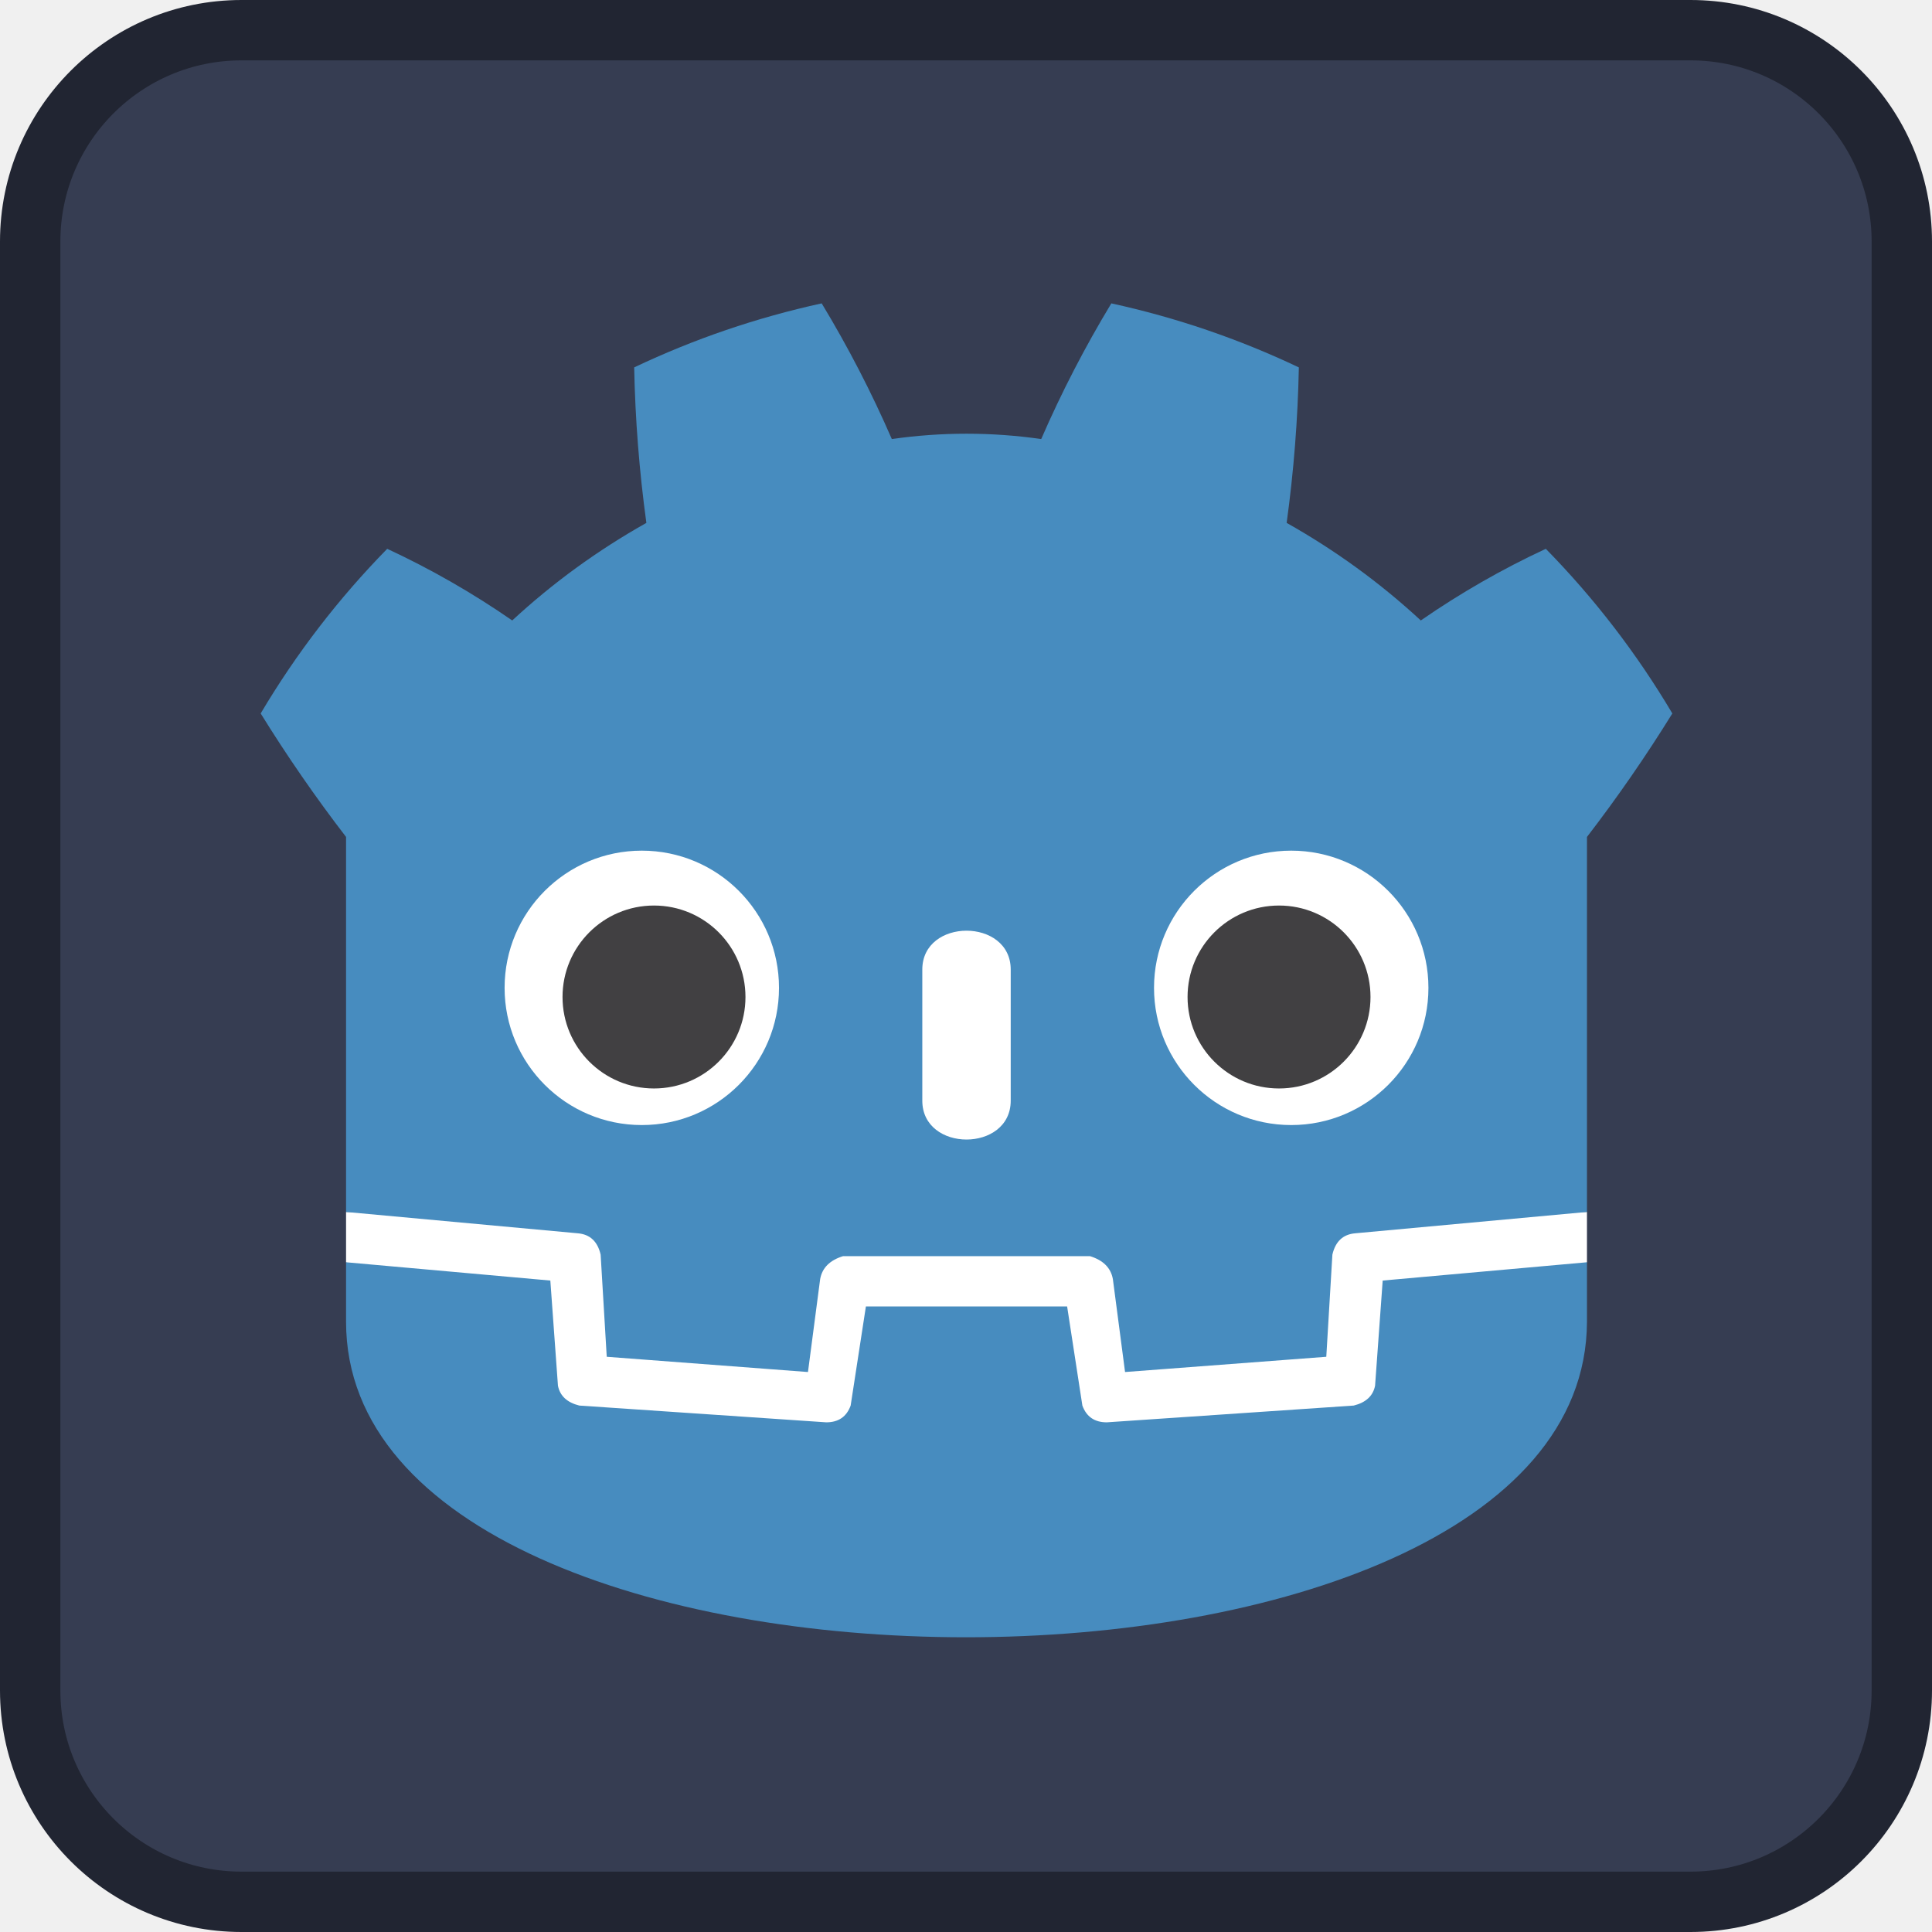
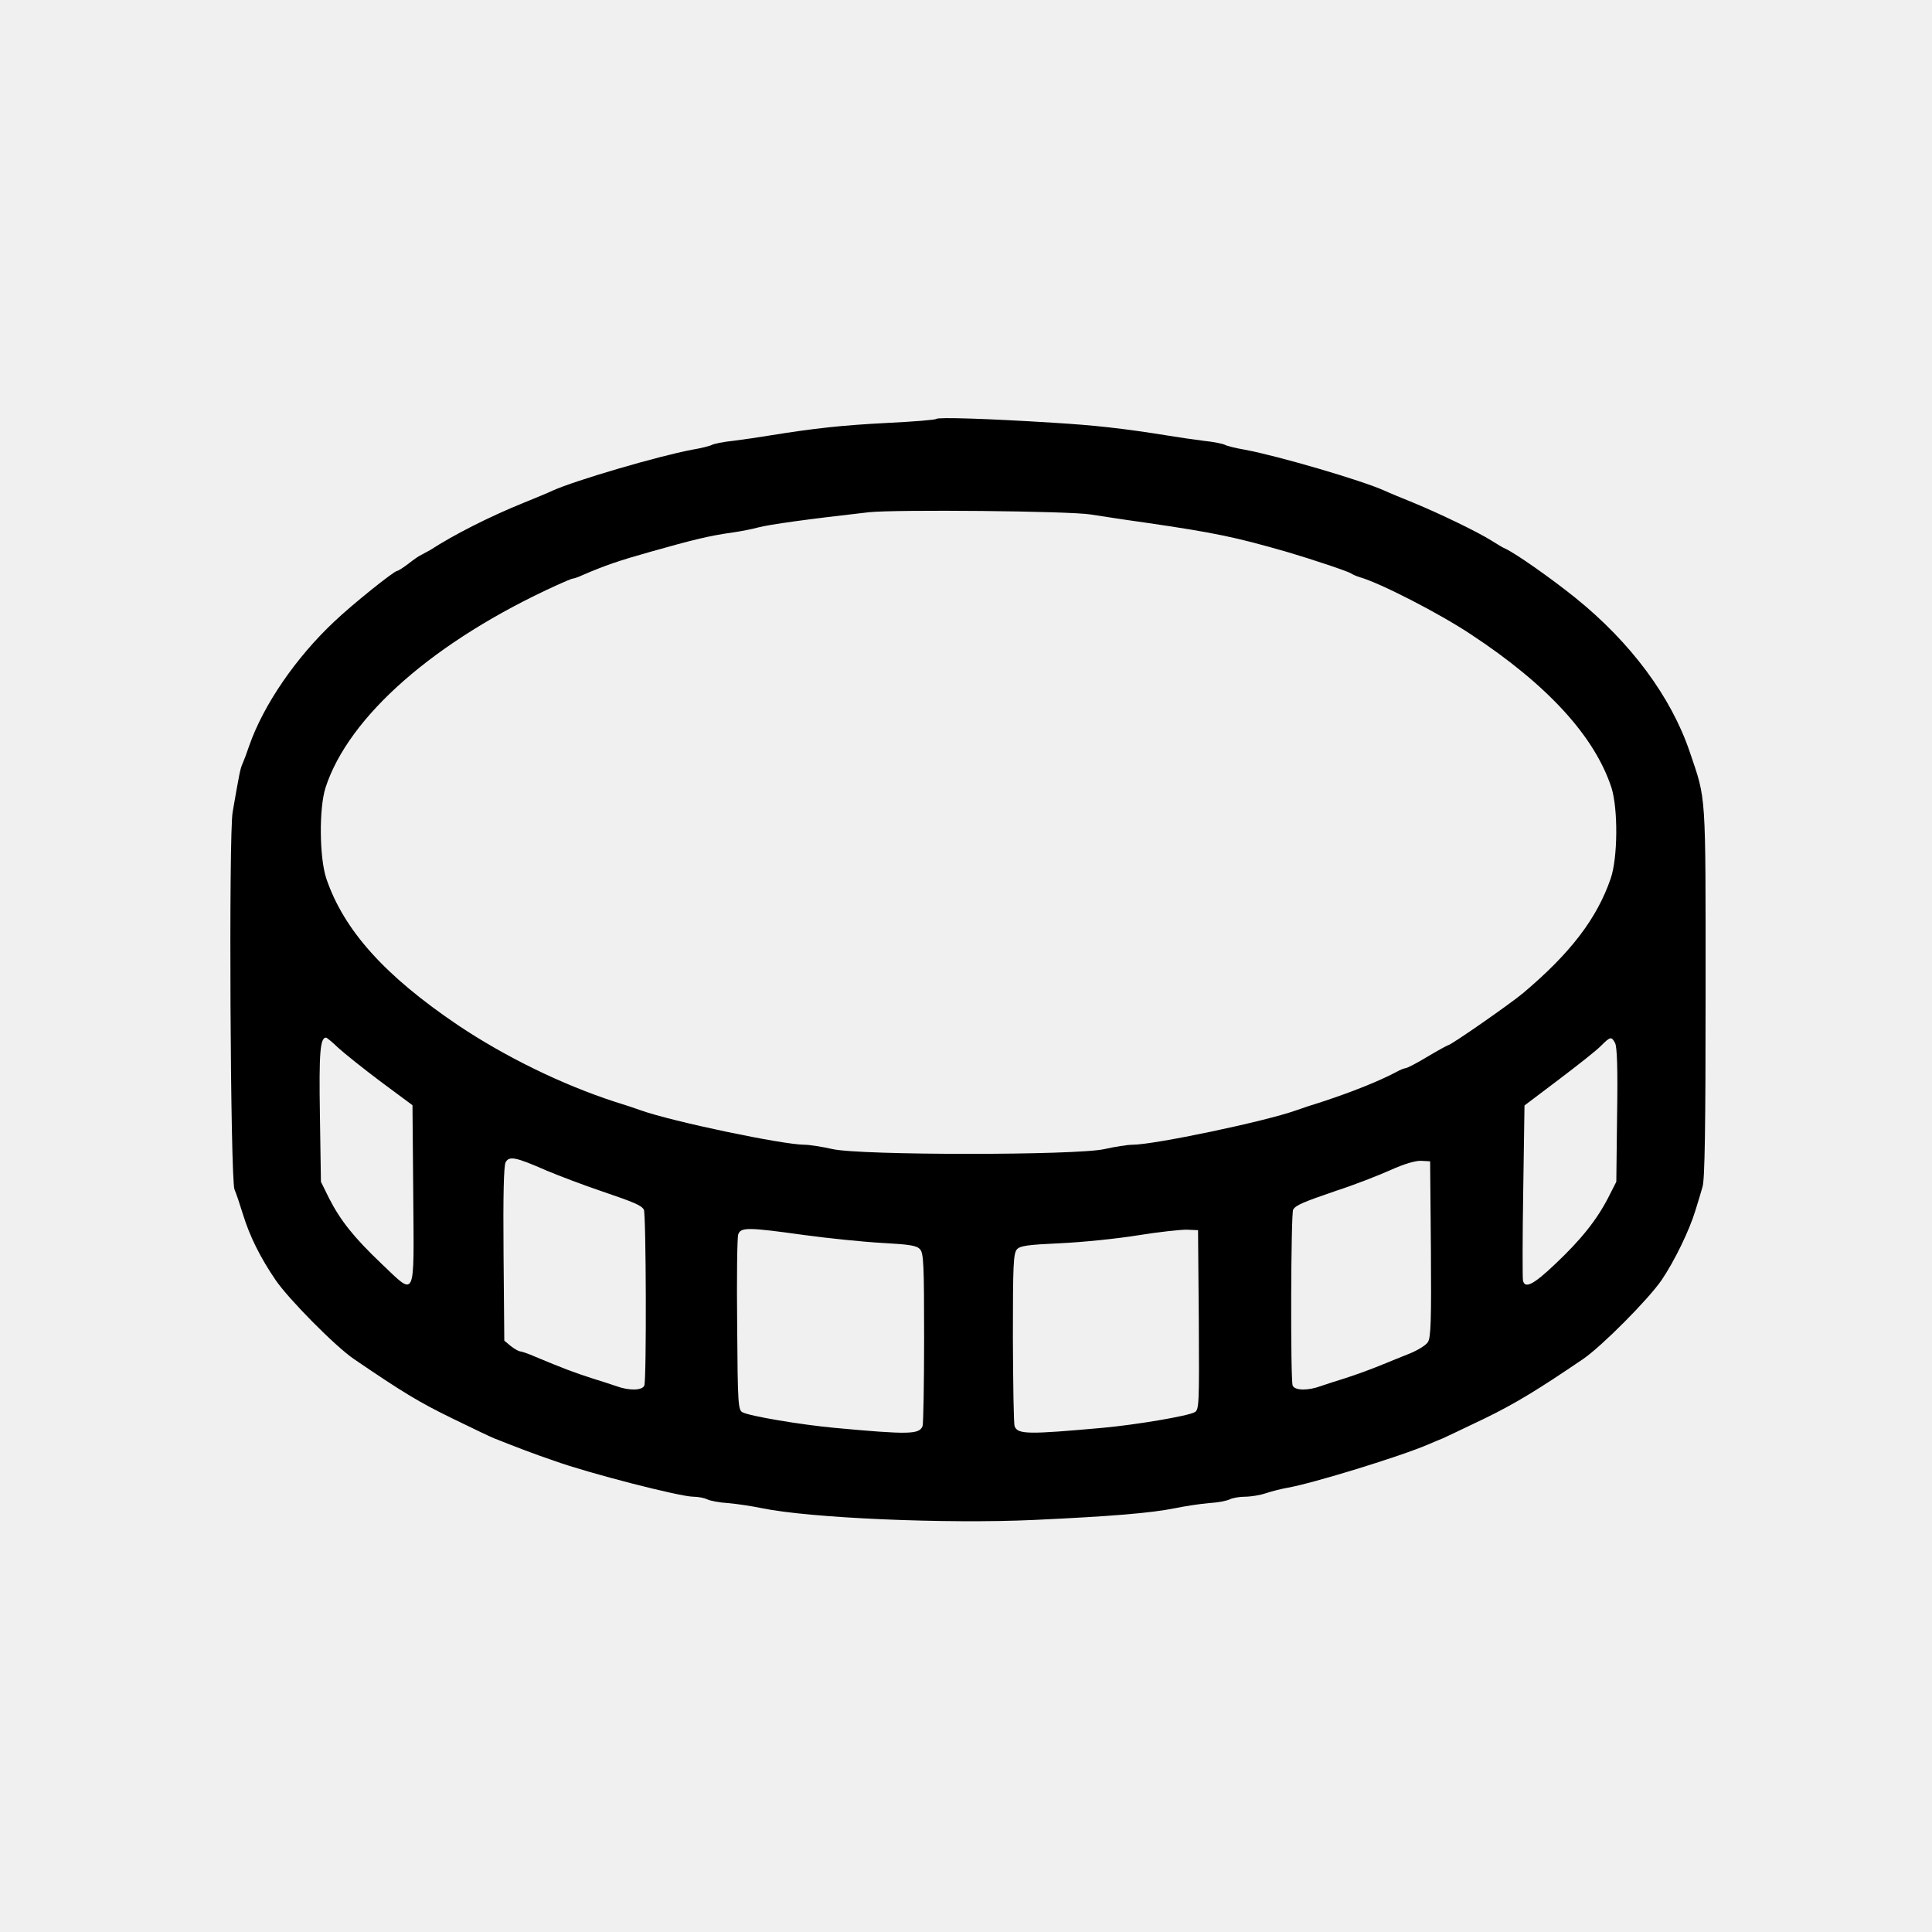
- <svg xmlns="http://www.w3.org/2000/svg" width="128" height="128">
-   <rect width="124" height="124" x="2" y="2" fill="#363d52" stroke="#212532" stroke-width="4" rx="14" />
-   <g fill="#fff" transform="translate(12.322 12.322)scale(.101)">
-     <path d="M105 673v33q407 354 814 0v-33z" />
-     <path fill="#478cbf" d="m105 673 152 14q12 1 15 14l4 67 132 10 8-61q2-11 15-15h162q13 4 15 15l8 61 132-10 4-67q3-13 15-14l152-14V427q30-39 56-81-35-59-83-108-43 20-82 47-40-37-88-64 7-51 8-102-59-28-123-42-26 43-46 89-49-7-98 0-20-46-46-89-64 14-123 42 1 51 8 102-48 27-88 64-39-27-82-47-48 49-83 108 26 42 56 81zm0 33v39c0 276 813 276 814 0v-39l-134 12-5 69q-2 10-14 13l-162 11q-12 0-16-11l-10-65H446l-10 65q-4 11-16 11l-162-11q-12-3-14-13l-5-69z" />
-     <path d="M483 600c0 34 58 34 58 0v-86c0-34-58-34-58 0z" />
-     <circle cx="725" cy="526" r="90" />
-     <circle cx="299" cy="526" r="90" />
-   </g>
-   <g fill="#414042" transform="translate(12.322 12.322)scale(.101)">
-     <circle cx="307" cy="532" r="60" />
-     <circle cx="717" cy="532" r="60" />
-   </g>
+ <svg xmlns="http://www.w3.org/2000/svg" width="128" height="128" viewBox="0 0 128 128" fill="none">
+   <path d="M62.036 27.752C61.986 27.819 60.498 27.937 58.741 28.022C55.835 28.174 54.027 28.36 50.901 28.867C50.292 28.968 49.262 29.12 48.586 29.205C47.91 29.272 47.285 29.407 47.166 29.475C47.048 29.543 46.456 29.695 45.848 29.796C43.601 30.219 38.126 31.824 36.622 32.5C36.352 32.635 35.439 33.007 34.611 33.345C32.448 34.223 30.1 35.406 28.511 36.437C28.325 36.538 28.055 36.69 27.92 36.758C27.785 36.809 27.396 37.079 27.058 37.349C26.72 37.603 26.382 37.823 26.314 37.823C26.112 37.823 23.324 40.053 22.124 41.202C19.606 43.568 17.46 46.694 16.514 49.398C16.362 49.854 16.159 50.395 16.075 50.58C15.922 50.901 15.855 51.256 15.415 53.791C15.145 55.261 15.263 78.124 15.534 78.799C15.652 79.07 15.905 79.83 16.108 80.489C16.548 81.909 17.24 83.311 18.254 84.798C19.116 86.066 22.208 89.192 23.442 90.036C26.72 92.267 27.751 92.892 29.931 93.957C31.282 94.616 32.55 95.224 32.736 95.292C34.273 95.9 35.27 96.289 36.707 96.779C39.055 97.624 45.071 99.161 45.933 99.161C46.254 99.161 46.676 99.246 46.845 99.33C47.031 99.431 47.639 99.55 48.231 99.584C48.822 99.634 49.836 99.786 50.478 99.922C53.689 100.581 62.695 100.969 68.525 100.699C73.645 100.462 76.264 100.243 77.853 99.922C78.511 99.786 79.508 99.634 80.1 99.584C80.691 99.55 81.3 99.431 81.486 99.33C81.654 99.246 82.111 99.161 82.482 99.161C82.854 99.161 83.496 99.06 83.885 98.925C84.29 98.789 84.916 98.637 85.287 98.57C86.96 98.282 92.841 96.475 94.666 95.68C94.987 95.545 95.409 95.359 95.595 95.292C95.781 95.207 96.998 94.633 98.299 94.007C100.394 92.993 101.932 92.047 104.889 90.036C106.122 89.192 109.215 86.082 110.093 84.798C110.938 83.548 111.918 81.537 112.324 80.202C112.476 79.712 112.695 79.002 112.797 78.63C112.949 78.141 113 74.693 113 65.704C113 52.27 113.05 53.064 111.952 49.82C110.718 46.17 108.049 42.571 104.382 39.614C102.743 38.296 100.428 36.673 99.735 36.352C99.6 36.302 99.177 36.048 98.806 35.812C97.893 35.237 95.409 34.038 93.652 33.311C92.858 32.99 91.996 32.635 91.709 32.5C90.205 31.824 84.73 30.219 82.482 29.796C81.874 29.695 81.283 29.543 81.164 29.475C81.046 29.407 80.421 29.272 79.745 29.205C79.069 29.12 78.038 28.968 77.43 28.867C74.388 28.377 72.513 28.174 69.742 28.005C65.45 27.735 62.154 27.633 62.036 27.752ZM72.276 34.088C72.935 34.19 74.557 34.443 75.909 34.629C80.556 35.305 81.874 35.592 85.287 36.572C86.893 37.045 89.326 37.856 89.512 37.992C89.613 38.059 89.867 38.177 90.103 38.245C91.455 38.634 95.375 40.645 97.454 42.03C102.54 45.376 105.649 48.789 106.764 52.186C107.204 53.588 107.187 56.816 106.714 58.201C105.801 60.854 104.061 63.135 100.918 65.788C100.073 66.498 96.119 69.252 95.933 69.252C95.899 69.252 95.274 69.59 94.564 70.013C93.871 70.435 93.212 70.773 93.111 70.773C93.027 70.773 92.739 70.891 92.503 71.026C91.388 71.618 89.579 72.345 87.569 73.004C86.96 73.189 86.2 73.443 85.879 73.561C83.8 74.305 76.45 75.842 75.031 75.842C74.693 75.842 73.848 75.978 73.172 76.13C71.33 76.552 57.001 76.552 55.159 76.13C54.483 75.978 53.638 75.842 53.3 75.842C51.881 75.842 44.53 74.305 42.452 73.561C42.131 73.443 41.37 73.189 40.762 73.004C37.264 71.871 33.462 70.013 30.336 67.917C25.486 64.639 22.783 61.631 21.617 58.201C21.161 56.816 21.127 53.571 21.566 52.186C23.104 47.454 28.799 42.453 36.892 38.769C37.416 38.532 37.889 38.33 37.957 38.33C38.041 38.33 38.329 38.228 38.616 38.093C40.069 37.468 40.999 37.147 43.043 36.572C45.848 35.778 46.997 35.491 48.484 35.288C49.076 35.203 49.853 35.051 50.208 34.95C50.968 34.747 53.537 34.392 57.575 33.936C59.333 33.75 70.874 33.852 72.276 34.088ZM22.411 69.421C22.817 69.793 24.084 70.807 25.233 71.669L27.328 73.223L27.379 79.188C27.43 86.234 27.582 85.913 25.25 83.7C23.459 81.993 22.563 80.878 21.803 79.391L21.262 78.293L21.195 73.882C21.127 69.742 21.211 68.745 21.6 68.745C21.651 68.745 22.023 69.049 22.411 69.421ZM107.001 69.1C107.136 69.337 107.187 70.824 107.136 73.865L107.085 78.293L106.545 79.357C105.784 80.827 104.754 82.128 103.03 83.751C101.594 85.119 101.019 85.406 100.901 84.832C100.867 84.68 100.867 81.993 100.918 78.884L101.002 73.24L103.283 71.517C104.534 70.57 105.801 69.573 106.072 69.286C106.697 68.661 106.764 68.661 107.001 69.1ZM36.2 77.549C37.044 77.904 38.65 78.512 39.799 78.901C42.029 79.661 42.469 79.847 42.655 80.134C42.807 80.354 42.84 91.405 42.688 91.794C42.553 92.132 41.675 92.149 40.813 91.828C40.458 91.709 39.748 91.473 39.241 91.321C38.075 90.949 37.23 90.628 35.456 89.884C35 89.682 34.544 89.529 34.442 89.529C34.341 89.513 34.071 89.361 33.834 89.175L33.411 88.82L33.361 83.091C33.327 79.137 33.378 77.262 33.496 77.008C33.733 76.569 34.155 76.653 36.2 77.549ZM94.801 82.754C94.835 87.468 94.801 88.634 94.598 88.921C94.48 89.124 93.922 89.462 93.381 89.682C92.824 89.901 92.165 90.172 91.877 90.29C90.728 90.763 89.968 91.033 89.089 91.321C88.582 91.473 87.873 91.709 87.518 91.828C86.656 92.149 85.778 92.132 85.642 91.794C85.49 91.405 85.524 80.354 85.676 80.134C85.862 79.847 86.318 79.644 88.549 78.884C89.698 78.512 91.303 77.887 92.097 77.532C93.027 77.11 93.787 76.89 94.159 76.907L94.75 76.941L94.801 82.754ZM53.283 81.824C54.905 82.044 57.22 82.28 58.454 82.348C60.262 82.449 60.735 82.517 60.955 82.77C61.191 83.024 61.225 83.784 61.225 88.617C61.225 91.675 61.174 94.312 61.124 94.481C60.904 95.038 60.228 95.055 55.294 94.599C53.08 94.396 49.667 93.822 49.194 93.568C48.907 93.416 48.873 93.061 48.839 87.789C48.805 84.714 48.839 82.01 48.907 81.79C49.076 81.3 49.515 81.3 53.283 81.824ZM79.424 87.451C79.458 93.146 79.441 93.416 79.137 93.568C78.663 93.822 75.267 94.396 73.037 94.599C68.136 95.038 67.427 95.038 67.224 94.497C67.156 94.345 67.122 91.709 67.106 88.651C67.106 83.784 67.139 83.041 67.376 82.77C67.596 82.534 68.086 82.466 70.299 82.365C71.752 82.297 74.05 82.061 75.402 81.841C76.754 81.621 78.19 81.469 78.613 81.469L79.373 81.503L79.424 87.451Z" fill="black" />
</svg>
